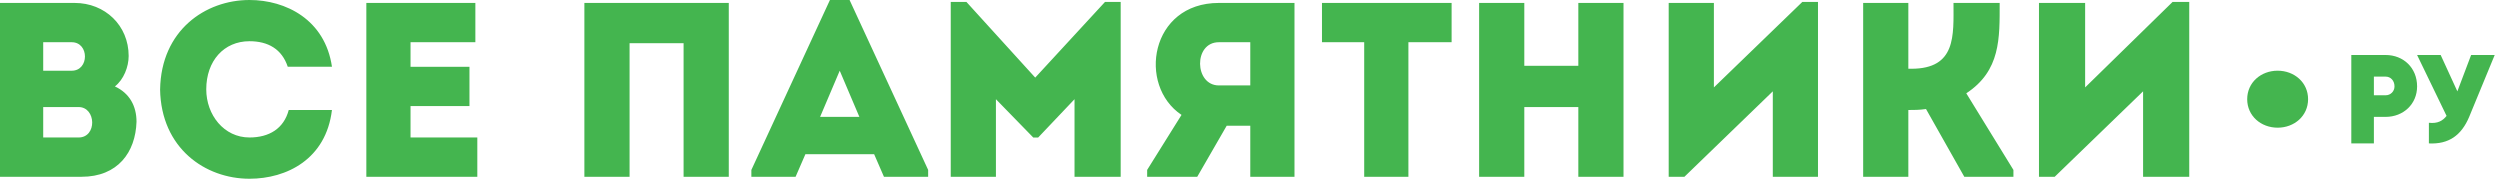
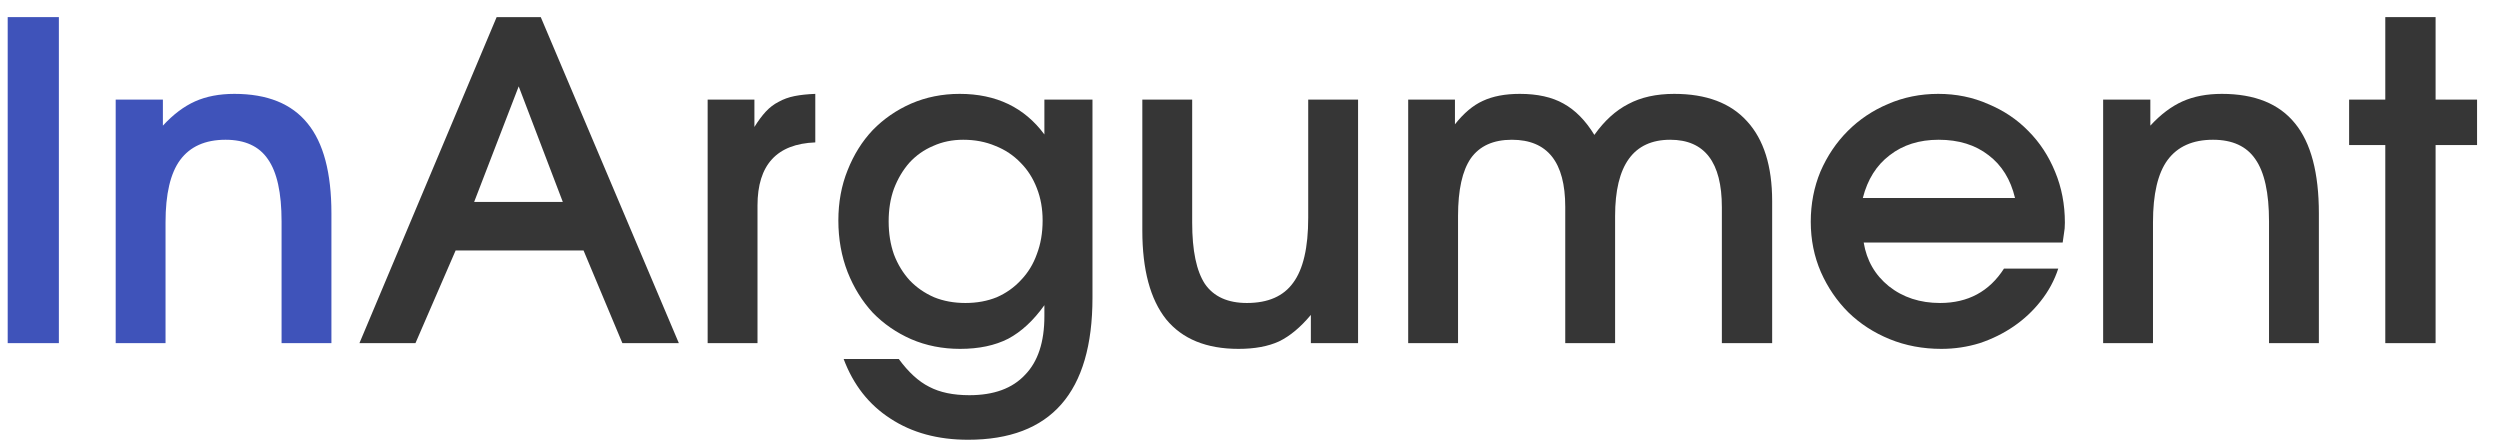
- <svg xmlns="http://www.w3.org/2000/svg" width="205" height="15" viewBox="0 0 205 15" fill="none">
-   <path fill-rule="evenodd" clip-rule="evenodd" d="M10.55 4.59C10.55 2.094 8.617 0.241 6.12 0.241H0V14.496H6.684C9.665 14.496 11.114 12.483 11.194 9.986C11.194 8.697 10.63 7.65 9.422 7.087C10.146 6.523 10.55 5.477 10.55 4.59ZM6.443 8.778C7.892 8.778 7.973 11.274 6.443 11.274H3.543V8.778H6.441H6.443ZM5.879 3.462C7.328 3.462 7.328 5.799 5.879 5.799H3.543V3.462H5.879ZM13.127 7.328C13.207 12.16 16.832 14.657 20.455 14.657C23.516 14.657 26.738 13.047 27.22 9.018H23.677C23.273 10.548 22.067 11.273 20.455 11.273C18.362 11.273 16.913 9.42 16.913 7.327C16.913 4.99 18.362 3.38 20.455 3.38C21.985 3.38 23.113 4.025 23.596 5.474H27.221C26.657 1.61 23.436 0 20.457 0C16.832 0 13.209 2.497 13.129 7.328H13.127ZM38.98 0.241H30.04V14.496H39.14V11.274H33.664V8.697H38.496V5.476H33.664V3.462H38.98V0.241ZM59.758 0.241H47.919V14.496H51.625V3.543H56.054V14.496H59.76V0.241H59.758ZM72.483 14.496H76.108V13.932L69.665 0H68.055L61.612 13.934V14.498H65.237L66.042 12.645H71.68L72.485 14.498L72.483 14.496ZM70.47 9.582H67.249L68.858 5.797L70.468 9.582H70.47ZM84.886 6.361L79.249 0.161H77.961V14.496H81.666V8.135L84.727 11.276H85.13L88.111 8.135V14.498H91.896V0.161H90.608L84.889 6.363L84.886 6.361ZM94.067 13.932V14.496H98.173L100.59 10.309H102.523V14.496H106.148V0.241H99.946C94.308 0.241 93.262 7.005 96.885 9.422L94.067 13.932ZM99.946 7.005C97.932 7.005 97.852 3.462 99.946 3.462H102.523V7.005H99.946ZM111.864 3.462V14.496H115.489V3.462H119.032V0.241H108.402V3.462H111.864ZM133.128 0.241H129.423V5.395H124.993V0.241H121.288V14.496H124.993V8.779H129.423V14.498H133.128V0.241ZM145.37 7.489V14.496H149.075V0.161H147.787L140.539 7.168V0.241H136.833V14.496H138.122L145.37 7.489ZM156.484 14.496V9.02C156.967 9.02 157.369 9.02 157.933 8.94L161.074 14.498H165.101V13.934L161.235 7.651C164.053 5.799 163.973 3.141 163.973 0.243H160.187C160.187 2.9 160.428 5.638 156.725 5.638H156.484V0.241H152.779V14.496H156.484ZM175.733 7.489V14.496H179.518V0.161H178.149L170.981 7.168V0.241H167.196V14.496H168.485L175.733 7.489Z" fill="#44B54F" />
-   <path fill-rule="evenodd" clip-rule="evenodd" d="M195.625 4.51H192.807V11.758H194.659V9.584H195.625C197.074 9.584 198.202 8.537 198.202 7.087C198.202 5.558 197.074 4.51 195.625 4.51ZM195.625 7.812H194.659V6.283H195.625C196.028 6.283 196.349 6.604 196.349 7.087C196.349 7.491 196.028 7.812 195.625 7.812ZM202.632 4.51L201.504 7.491L200.135 4.51H198.202L200.619 9.504C200.297 9.907 199.894 10.148 199.169 10.068V11.76C200.779 11.84 201.827 11.116 202.471 9.586L204.565 4.512H202.632V4.51Z" fill="#44B54F" />
-   <path fill-rule="evenodd" clip-rule="evenodd" d="M186.766 10.47C188.135 10.47 189.263 9.504 189.263 8.133C189.263 6.763 188.135 5.797 186.766 5.797C185.398 5.797 184.27 6.763 184.27 8.133C184.27 9.504 185.398 10.47 186.766 10.47Z" fill="#44B54F" />
+ <svg xmlns="http://www.w3.org/2000/svg" width="102" height="18" viewBox="0 0 102 18" fill="none">
+   <path d="M97.32 5.918H95.844V4.064H97.32V0.698H99.372V4.064H101.064V5.918H99.372V14H97.32V5.918Z" fill="#363636" />
+   <path d="M85.808 4.064H87.734V5.126C88.154 4.67 88.592 4.34 89.048 4.136C89.504 3.932 90.038 3.83 90.65 3.83C91.994 3.83 92.99 4.232 93.638 5.036C94.286 5.828 94.61 7.052 94.61 8.708V14H92.576V9.032C92.576 7.868 92.39 7.022 92.018 6.494C91.658 5.966 91.082 5.702 90.29 5.702C89.462 5.702 88.844 5.978 88.436 6.53C88.04 7.07 87.842 7.916 87.842 9.068V14H85.808V4.064Z" fill="#363636" />
+   <path d="M83.977 10.958C83.821 11.438 83.581 11.882 83.257 12.29C82.945 12.686 82.579 13.028 82.159 13.316C81.739 13.604 81.277 13.832 80.773 14C80.269 14.156 79.747 14.234 79.207 14.234C78.451 14.234 77.749 14.102 77.101 13.838C76.453 13.574 75.889 13.208 75.409 12.74C74.941 12.272 74.569 11.726 74.293 11.102C74.017 10.466 73.879 9.782 73.879 9.05C73.879 8.318 74.011 7.634 74.275 6.998C74.551 6.362 74.923 5.81 75.391 5.342C75.859 4.874 76.405 4.508 77.029 4.244C77.665 3.968 78.349 3.83 79.081 3.83C79.813 3.83 80.491 3.968 81.115 4.244C81.751 4.508 82.297 4.874 82.753 5.342C83.221 5.81 83.587 6.368 83.851 7.016C84.115 7.652 84.247 8.342 84.247 9.086C84.247 9.254 84.235 9.398 84.211 9.518C84.199 9.626 84.181 9.752 84.157 9.896H76.039C76.159 10.628 76.501 11.222 77.065 11.678C77.641 12.134 78.337 12.362 79.153 12.362C80.293 12.362 81.163 11.894 81.763 10.958H83.977ZM82.213 8.078C82.033 7.322 81.673 6.74 81.133 6.332C80.593 5.912 79.915 5.702 79.099 5.702C78.307 5.702 77.641 5.912 77.101 6.332C76.561 6.74 76.195 7.322 76.003 8.078H82.213Z" fill="#363636" />
+   <path d="M57.454 4.064H59.362V5.072C59.722 4.616 60.1 4.298 60.496 4.118C60.904 3.926 61.408 3.83 62.008 3.83C62.728 3.83 63.322 3.962 63.79 4.226C64.27 4.49 64.69 4.916 65.05 5.504C65.458 4.928 65.92 4.508 66.436 4.244C66.952 3.968 67.576 3.83 68.308 3.83C69.616 3.83 70.606 4.202 71.278 4.946C71.962 5.69 72.304 6.776 72.304 8.204V14H70.252V8.456C70.252 6.62 69.55 5.702 68.146 5.702C66.646 5.702 65.896 6.74 65.896 8.816V14H63.862V8.438C63.862 6.614 63.136 5.702 61.684 5.702C60.928 5.702 60.37 5.954 60.01 6.458C59.662 6.962 59.488 7.748 59.488 8.816V14H57.454V4.064Z" fill="#363636" />
+   <path d="M53.483 12.848C53.063 13.352 52.631 13.712 52.187 13.928C51.743 14.132 51.191 14.234 50.531 14.234C49.223 14.234 48.239 13.832 47.579 13.028C46.931 12.212 46.607 11.006 46.607 9.41V4.064H48.641V9.086C48.641 10.226 48.815 11.06 49.163 11.588C49.523 12.104 50.093 12.362 50.873 12.362C51.737 12.362 52.367 12.086 52.763 11.534C53.171 10.982 53.375 10.1 53.375 8.888V4.064H55.409V14H53.483V12.848Z" fill="#363636" />
+   <path d="M36.671 14.648C37.067 15.188 37.481 15.566 37.913 15.782C38.345 16.01 38.891 16.124 39.551 16.124C40.547 16.124 41.303 15.848 41.819 15.296C42.347 14.756 42.611 13.958 42.611 12.902V12.452C42.167 13.076 41.675 13.532 41.135 13.82C40.595 14.096 39.941 14.234 39.173 14.234C38.453 14.234 37.787 14.102 37.175 13.838C36.575 13.574 36.053 13.214 35.609 12.758C35.177 12.29 34.835 11.738 34.583 11.102C34.331 10.454 34.205 9.752 34.205 8.996C34.205 8.252 34.331 7.568 34.583 6.944C34.835 6.308 35.177 5.762 35.609 5.306C36.053 4.85 36.575 4.49 37.175 4.226C37.787 3.962 38.447 3.83 39.155 3.83C40.643 3.83 41.795 4.382 42.611 5.486V4.064H44.573V12.146C44.573 16.01 42.881 17.942 39.497 17.942C38.261 17.942 37.205 17.654 36.329 17.078C35.453 16.514 34.817 15.704 34.421 14.648H36.671ZM39.389 12.362C39.857 12.362 40.283 12.284 40.667 12.128C41.051 11.96 41.381 11.726 41.657 11.426C41.945 11.126 42.161 10.772 42.305 10.364C42.461 9.956 42.539 9.5 42.539 8.996C42.539 8.516 42.461 8.078 42.305 7.682C42.149 7.274 41.927 6.926 41.639 6.638C41.351 6.338 41.009 6.11 40.613 5.954C40.217 5.786 39.779 5.702 39.299 5.702C38.855 5.702 38.447 5.786 38.075 5.954C37.703 6.11 37.379 6.338 37.103 6.638C36.839 6.938 36.629 7.292 36.473 7.7C36.329 8.096 36.257 8.54 36.257 9.032C36.257 9.524 36.329 9.974 36.473 10.382C36.629 10.79 36.845 11.144 37.121 11.444C37.397 11.732 37.727 11.96 38.111 12.128C38.495 12.284 38.921 12.362 39.389 12.362Z" fill="#363636" />
+   <path d="M28.872 4.064H30.78V5.18C30.936 4.928 31.092 4.718 31.248 4.55C31.404 4.382 31.578 4.25 31.77 4.154C31.962 4.046 32.178 3.968 32.418 3.92C32.658 3.872 32.94 3.842 33.264 3.83V5.81C31.692 5.87 30.906 6.728 30.906 8.384V14H28.872V4.064Z" fill="#363636" />
+   <path d="M20.263 0.698H22.063L27.697 14H25.393L23.809 10.22H18.589L16.951 14H14.665L20.263 0.698ZM22.963 8.24L21.163 3.524L19.345 8.24H22.963Z" fill="#363636" />
+   <path d="M4.72 4.064H6.646V5.126C7.066 4.67 7.504 4.34 7.96 4.136C8.416 3.932 8.95 3.83 9.562 3.83C10.906 3.83 11.902 4.232 12.55 5.036C13.198 5.828 13.522 7.052 13.522 8.708V14H11.488V9.032C11.488 7.868 11.302 7.022 10.93 6.494C10.57 5.966 9.994 5.702 9.202 5.702C8.374 5.702 7.756 5.978 7.348 6.53C6.952 7.07 6.754 7.916 6.754 9.068V14H4.72V4.064Z" fill="#3F53BA" />
+   <path d="M0.314 0.698H2.402V14H0.314V0.698Z" fill="#3F53BA" />
</svg>
